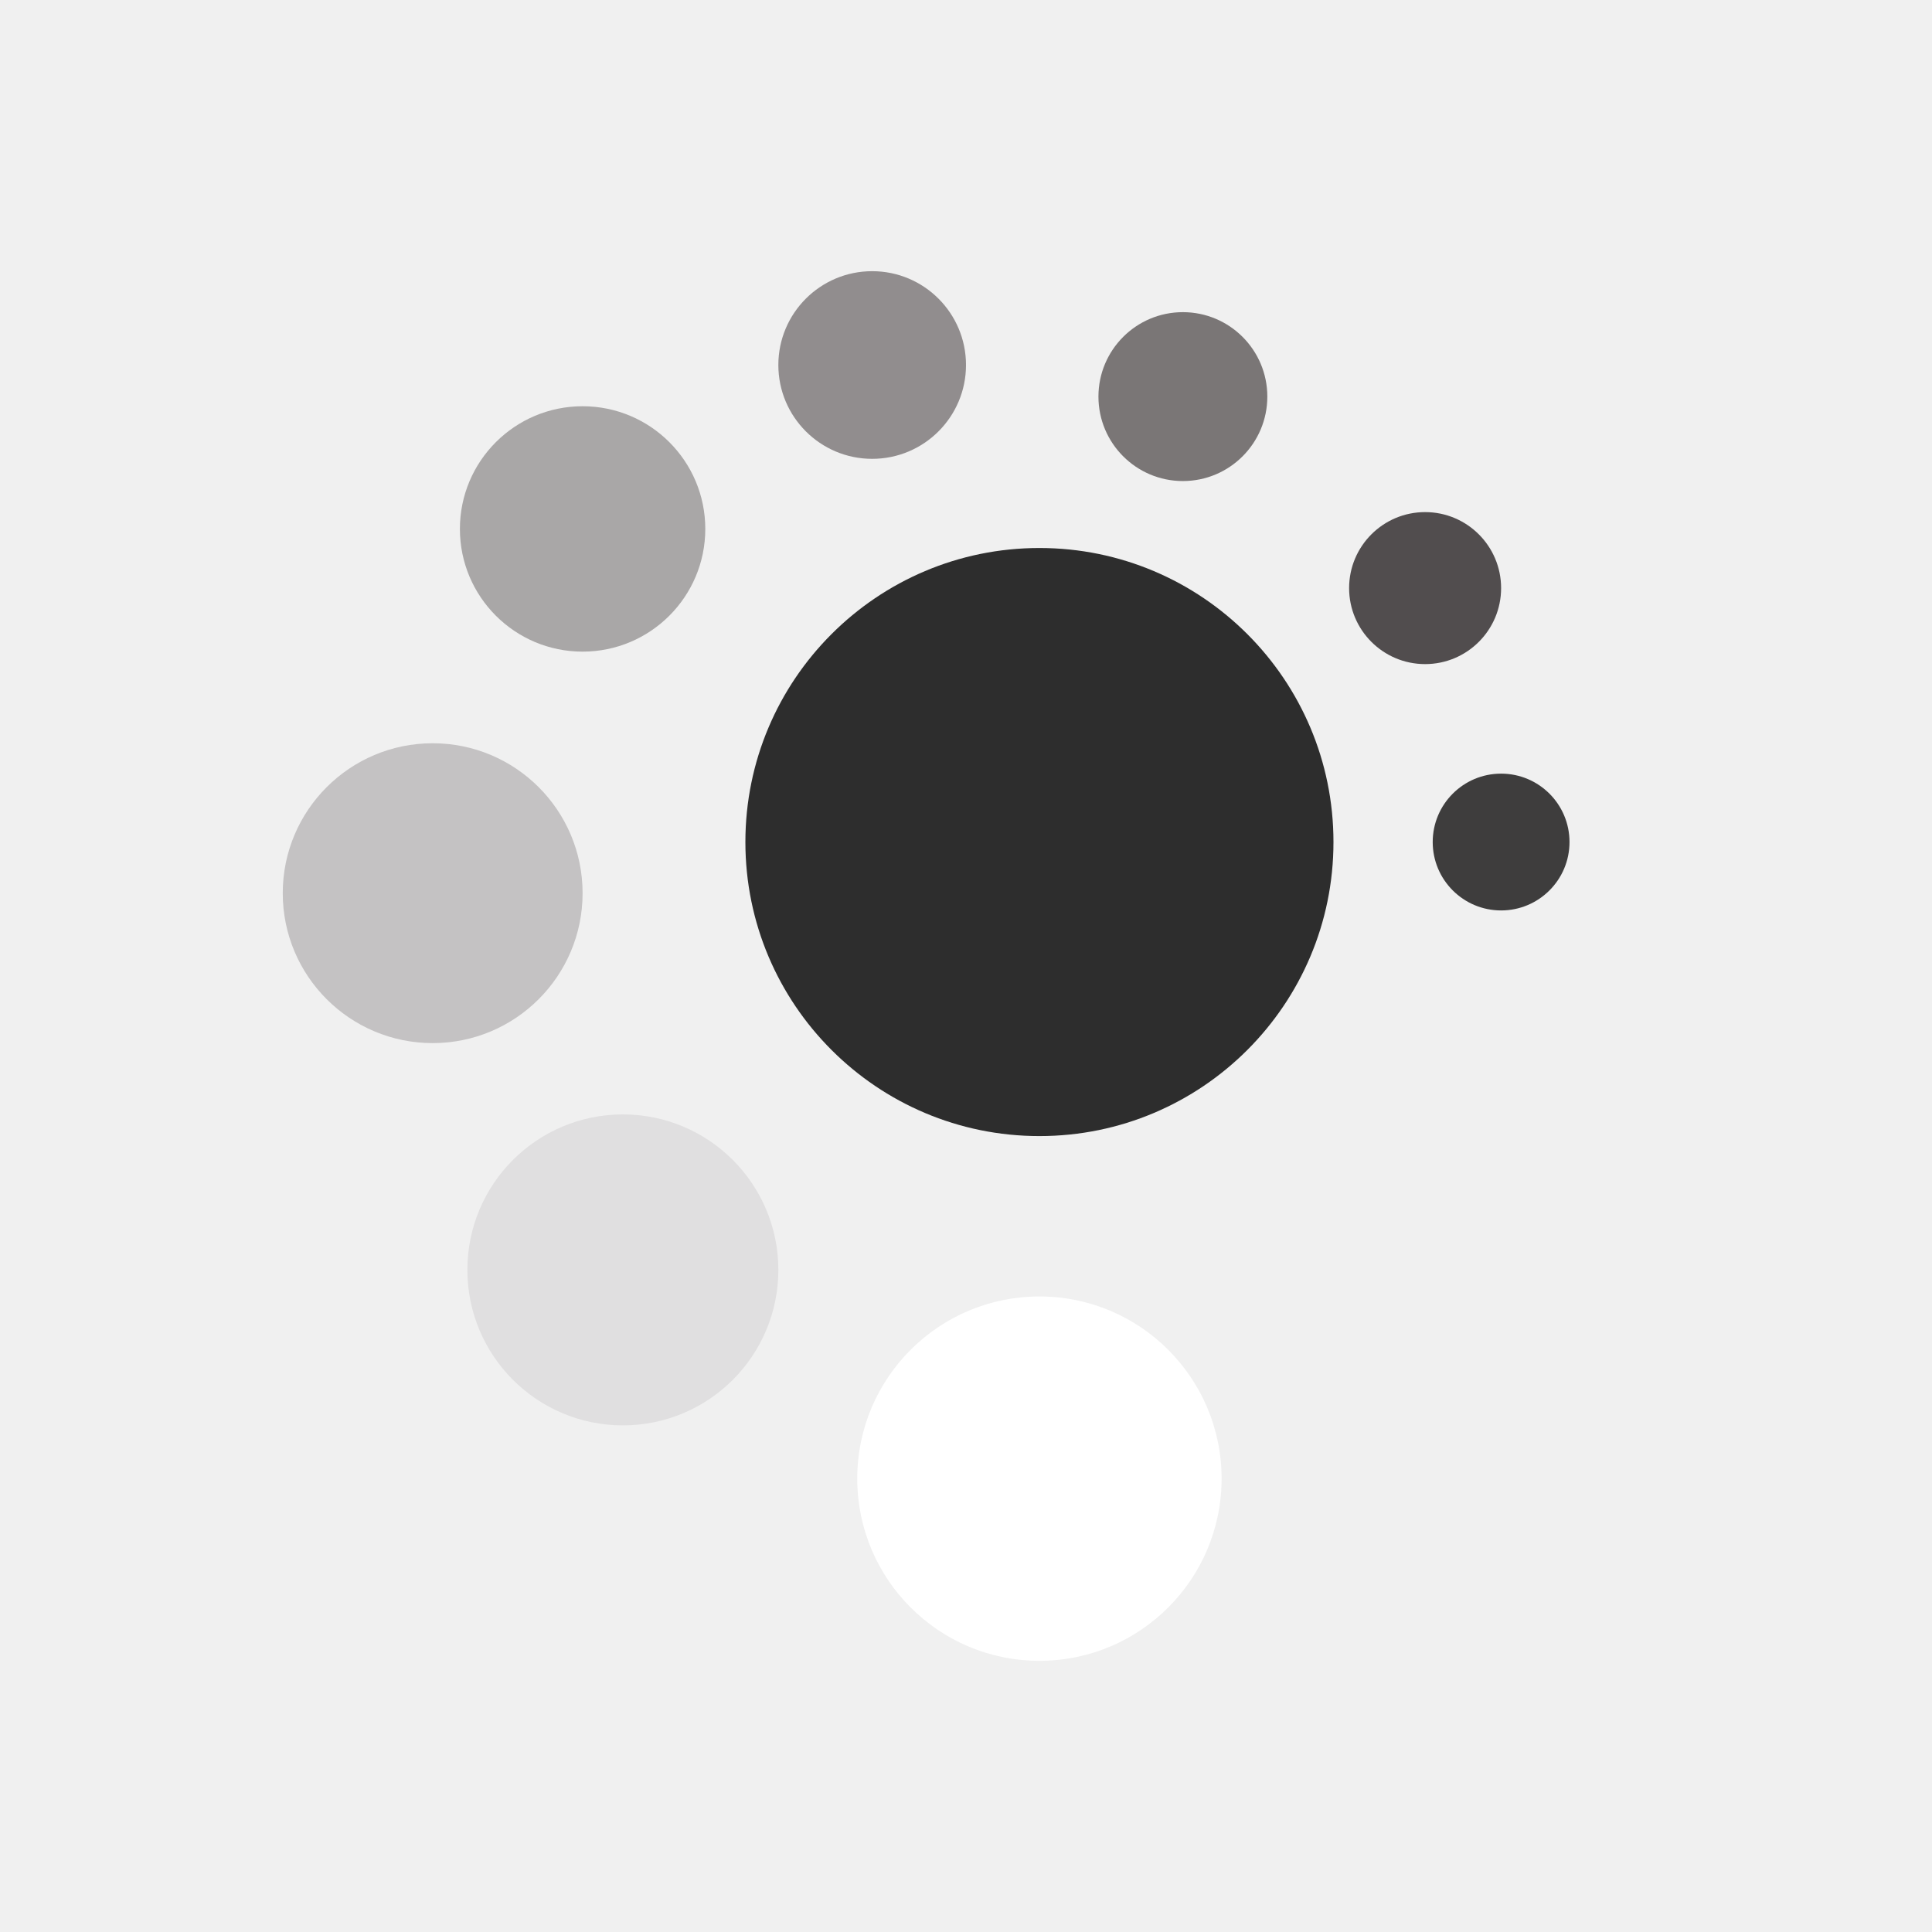
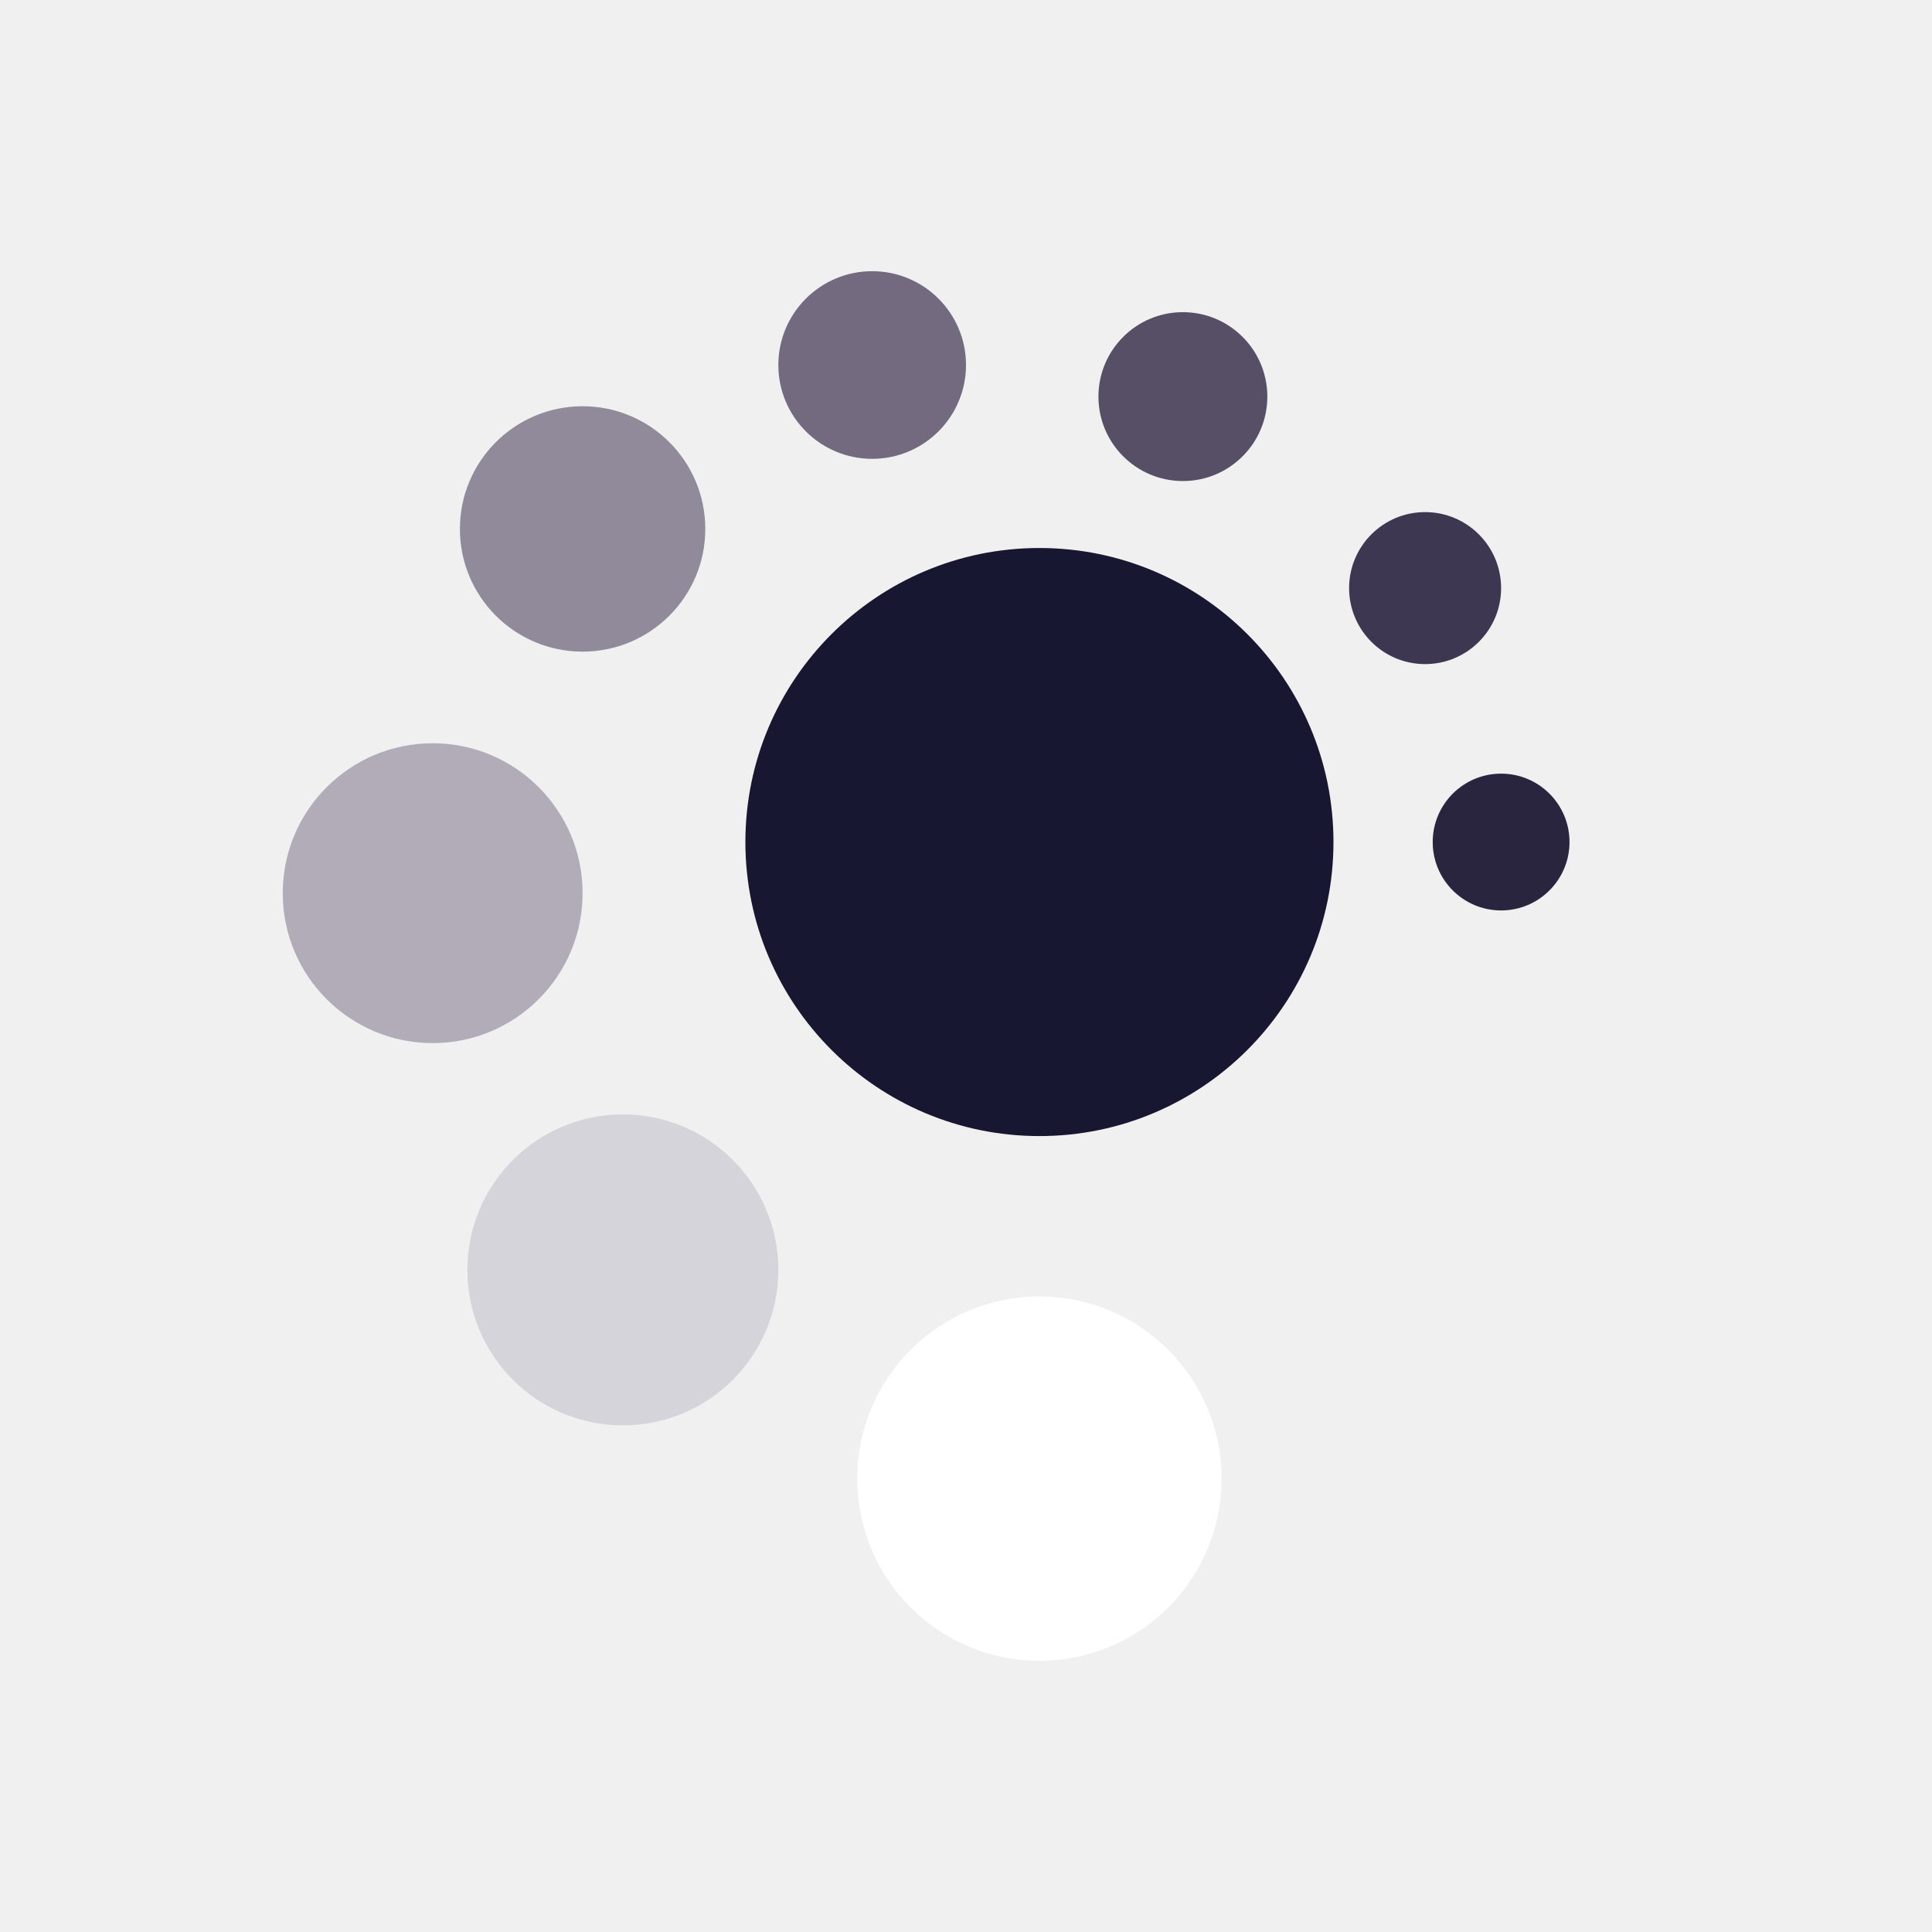
<svg xmlns="http://www.w3.org/2000/svg" width="1200" height="1200" viewBox="0 0 1200 1200" fill="none" version="1.1" id="svg9">
  <defs id="defs9" />
-   <path id="circle1" style="fill:#2d2d2d" d="m 828.24,523.006 a 182.633,182.633 0 0 1 -182.633,182.633 182.633,182.633 0 0 1 -182.633,-182.633 182.633,182.633 0 0 1 182.633,-182.633 182.633,182.633 0 0 1 182.633,182.633 z" />
-   <path id="circle2" style="fill:#e0dfe0" d="m 483.447,788.754 a 96.573,96.573 0 0 1 -96.573,96.573 96.573,96.573 0 0 1 -96.573,-96.573 96.573,96.573 0 0 1 96.573,-96.573 96.573,96.573 0 0 1 96.573,96.573 z" />
+   <path id="circle1" style="fill:#181731" d="m 828.24,523.006 a 182.633,182.633 0 0 1 -182.633,182.633 182.633,182.633 0 0 1 -182.633,-182.633 182.633,182.633 0 0 1 182.633,-182.633 182.633,182.633 0 0 1 182.633,182.633 z" />
+   <path id="circle2" style="fill:#d6d4db" d="m 483.447,788.754 a 96.573,96.573 0 0 1 -96.573,96.573 96.573,96.573 0 0 1 -96.573,-96.573 96.573,96.573 0 0 1 96.573,-96.573 96.573,96.573 0 0 1 96.573,96.573 z" />
  <path id="circle3" style="fill:#ffffff" d="m 758.759,918.41 a 113.152,113.152 0 0 1 -113.152,113.152 113.152,113.152 0 0 1 -113.152,-113.152 113.152,113.152 0 0 1 113.152,-113.152 113.152,113.152 0 0 1 113.152,113.152 z" />
-   <path id="circle4" style="fill:#c4c2c3" d="m 361.861,554.772 a 93.12,93.12 0 0 1 -93.12,93.12 93.12,93.12 0 0 1 -93.12,-93.12 93.12,93.12 0 0 1 93.12,-93.12 93.12,93.12 0 0 1 93.12,93.12 z" />
-   <path id="circle5" style="fill:#918d8e" d="m 600,226.715 a 58.277,58.277 0 0 1 -58.277,58.277 58.277,58.277 0 0 1 -58.277,-58.277 58.277,58.277 0 0 1 58.277,-58.277 58.277,58.277 0 0 1 58.277,58.277 z" />
-   <path id="circle6" style="fill:#a9a7a7" d="m 438.069,328.531 a 76.208,76.208 0 0 1 -76.208,76.208 76.208,76.208 0 0 1 -76.208,-76.208 76.208,76.208 0 0 1 76.208,-76.208 76.208,76.208 0 0 1 76.208,76.208 z" />
-   <path id="circle7" style="fill:#7a7676" d="m 787.159,246.338 a 52.449,52.449 0 0 1 -52.449,52.449 52.449,52.449 0 0 1 -52.449,-52.449 52.449,52.449 0 0 1 52.449,-52.449 52.449,52.449 0 0 1 52.449,52.449 z" />
-   <path id="circle8" style="fill:#514d4e" d="m 932.365,365.281 a 47.204,47.204 0 0 1 -47.204,47.204 47.204,47.204 0 0 1 -47.204,-47.204 47.204,47.204 0 0 1 47.204,-47.204 47.204,47.204 0 0 1 47.204,47.204 z" />
-   <path id="circle9" style="fill:#3e3d3d" d="m 974.849,523.006 a 42.484,42.484 0 0 1 -42.484,42.484 42.484,42.484 0 0 1 -42.484,-42.484 42.484,42.484 0 0 1 42.484,-42.484 42.484,42.484 0 0 1 42.484,42.484 z" />
+   <path id="circle4" style="fill:#b2acb9" d="m 361.861,554.772 a 93.12,93.12 0 0 1 -93.12,93.12 93.12,93.12 0 0 1 -93.12,-93.12 93.12,93.12 0 0 1 93.12,-93.12 93.12,93.12 0 0 1 93.12,93.12 z" />
+   <path id="circle5" style="fill:#736a80" d="m 600,226.715 a 58.277,58.277 0 0 1 -58.277,58.277 58.277,58.277 0 0 1 -58.277,-58.277 58.277,58.277 0 0 1 58.277,-58.277 58.277,58.277 0 0 1 58.277,58.277 z" />
+   <path id="circle6" style="fill:#908a9b" d="m 438.069,328.531 a 76.208,76.208 0 0 1 -76.208,76.208 76.208,76.208 0 0 1 -76.208,-76.208 76.208,76.208 0 0 1 76.208,-76.208 76.208,76.208 0 0 1 76.208,76.208 z" />
+   <path id="circle7" style="fill:#564f66" d="m 787.159,246.338 a 52.449,52.449 0 0 1 -52.449,52.449 52.449,52.449 0 0 1 -52.449,-52.449 52.449,52.449 0 0 1 52.449,-52.449 52.449,52.449 0 0 1 52.449,52.449 z" />
+   <path id="circle8" style="fill:#3e3751" d="m 932.365,365.281 a 47.204,47.204 0 0 1 -47.204,47.204 47.204,47.204 0 0 1 -47.204,-47.204 47.204,47.204 0 0 1 47.204,-47.204 47.204,47.204 0 0 1 47.204,47.204 z" />
+   <path id="circle9" style="fill:#29253f" d="m 974.849,523.006 a 42.484,42.484 0 0 1 -42.484,42.484 42.484,42.484 0 0 1 -42.484,-42.484 42.484,42.484 0 0 1 42.484,-42.484 42.484,42.484 0 0 1 42.484,42.484 z" />
</svg>
